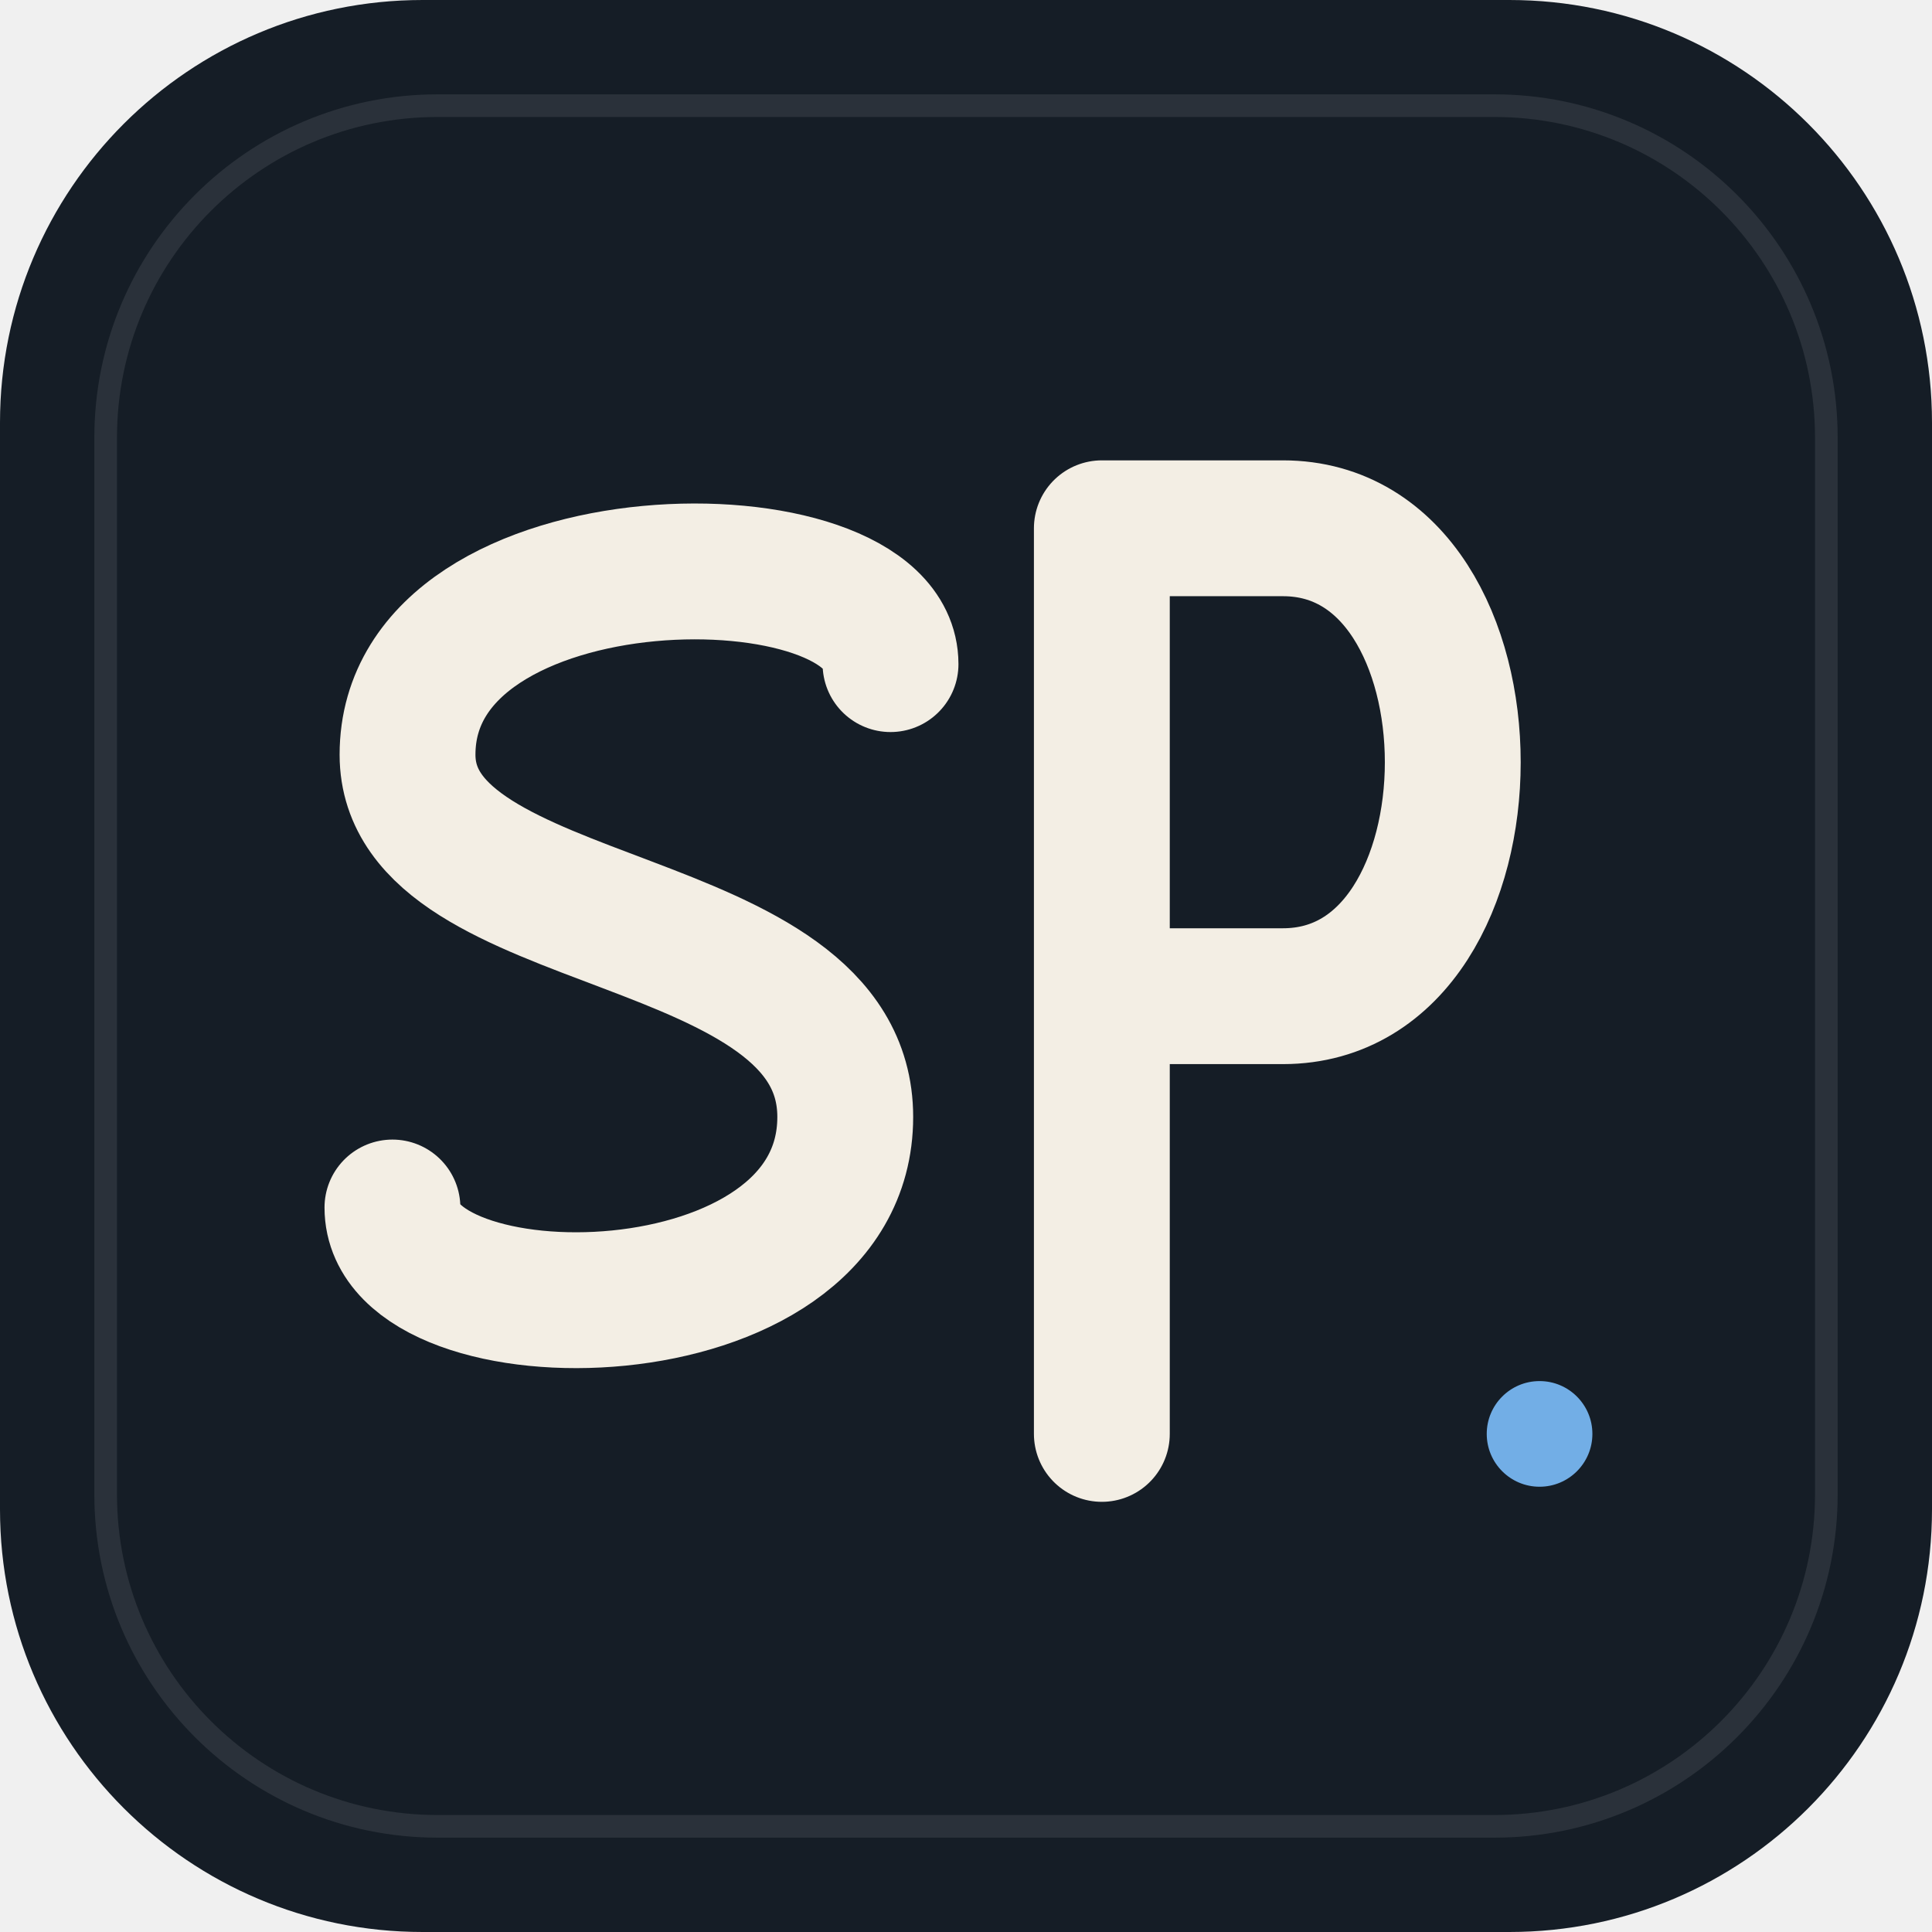
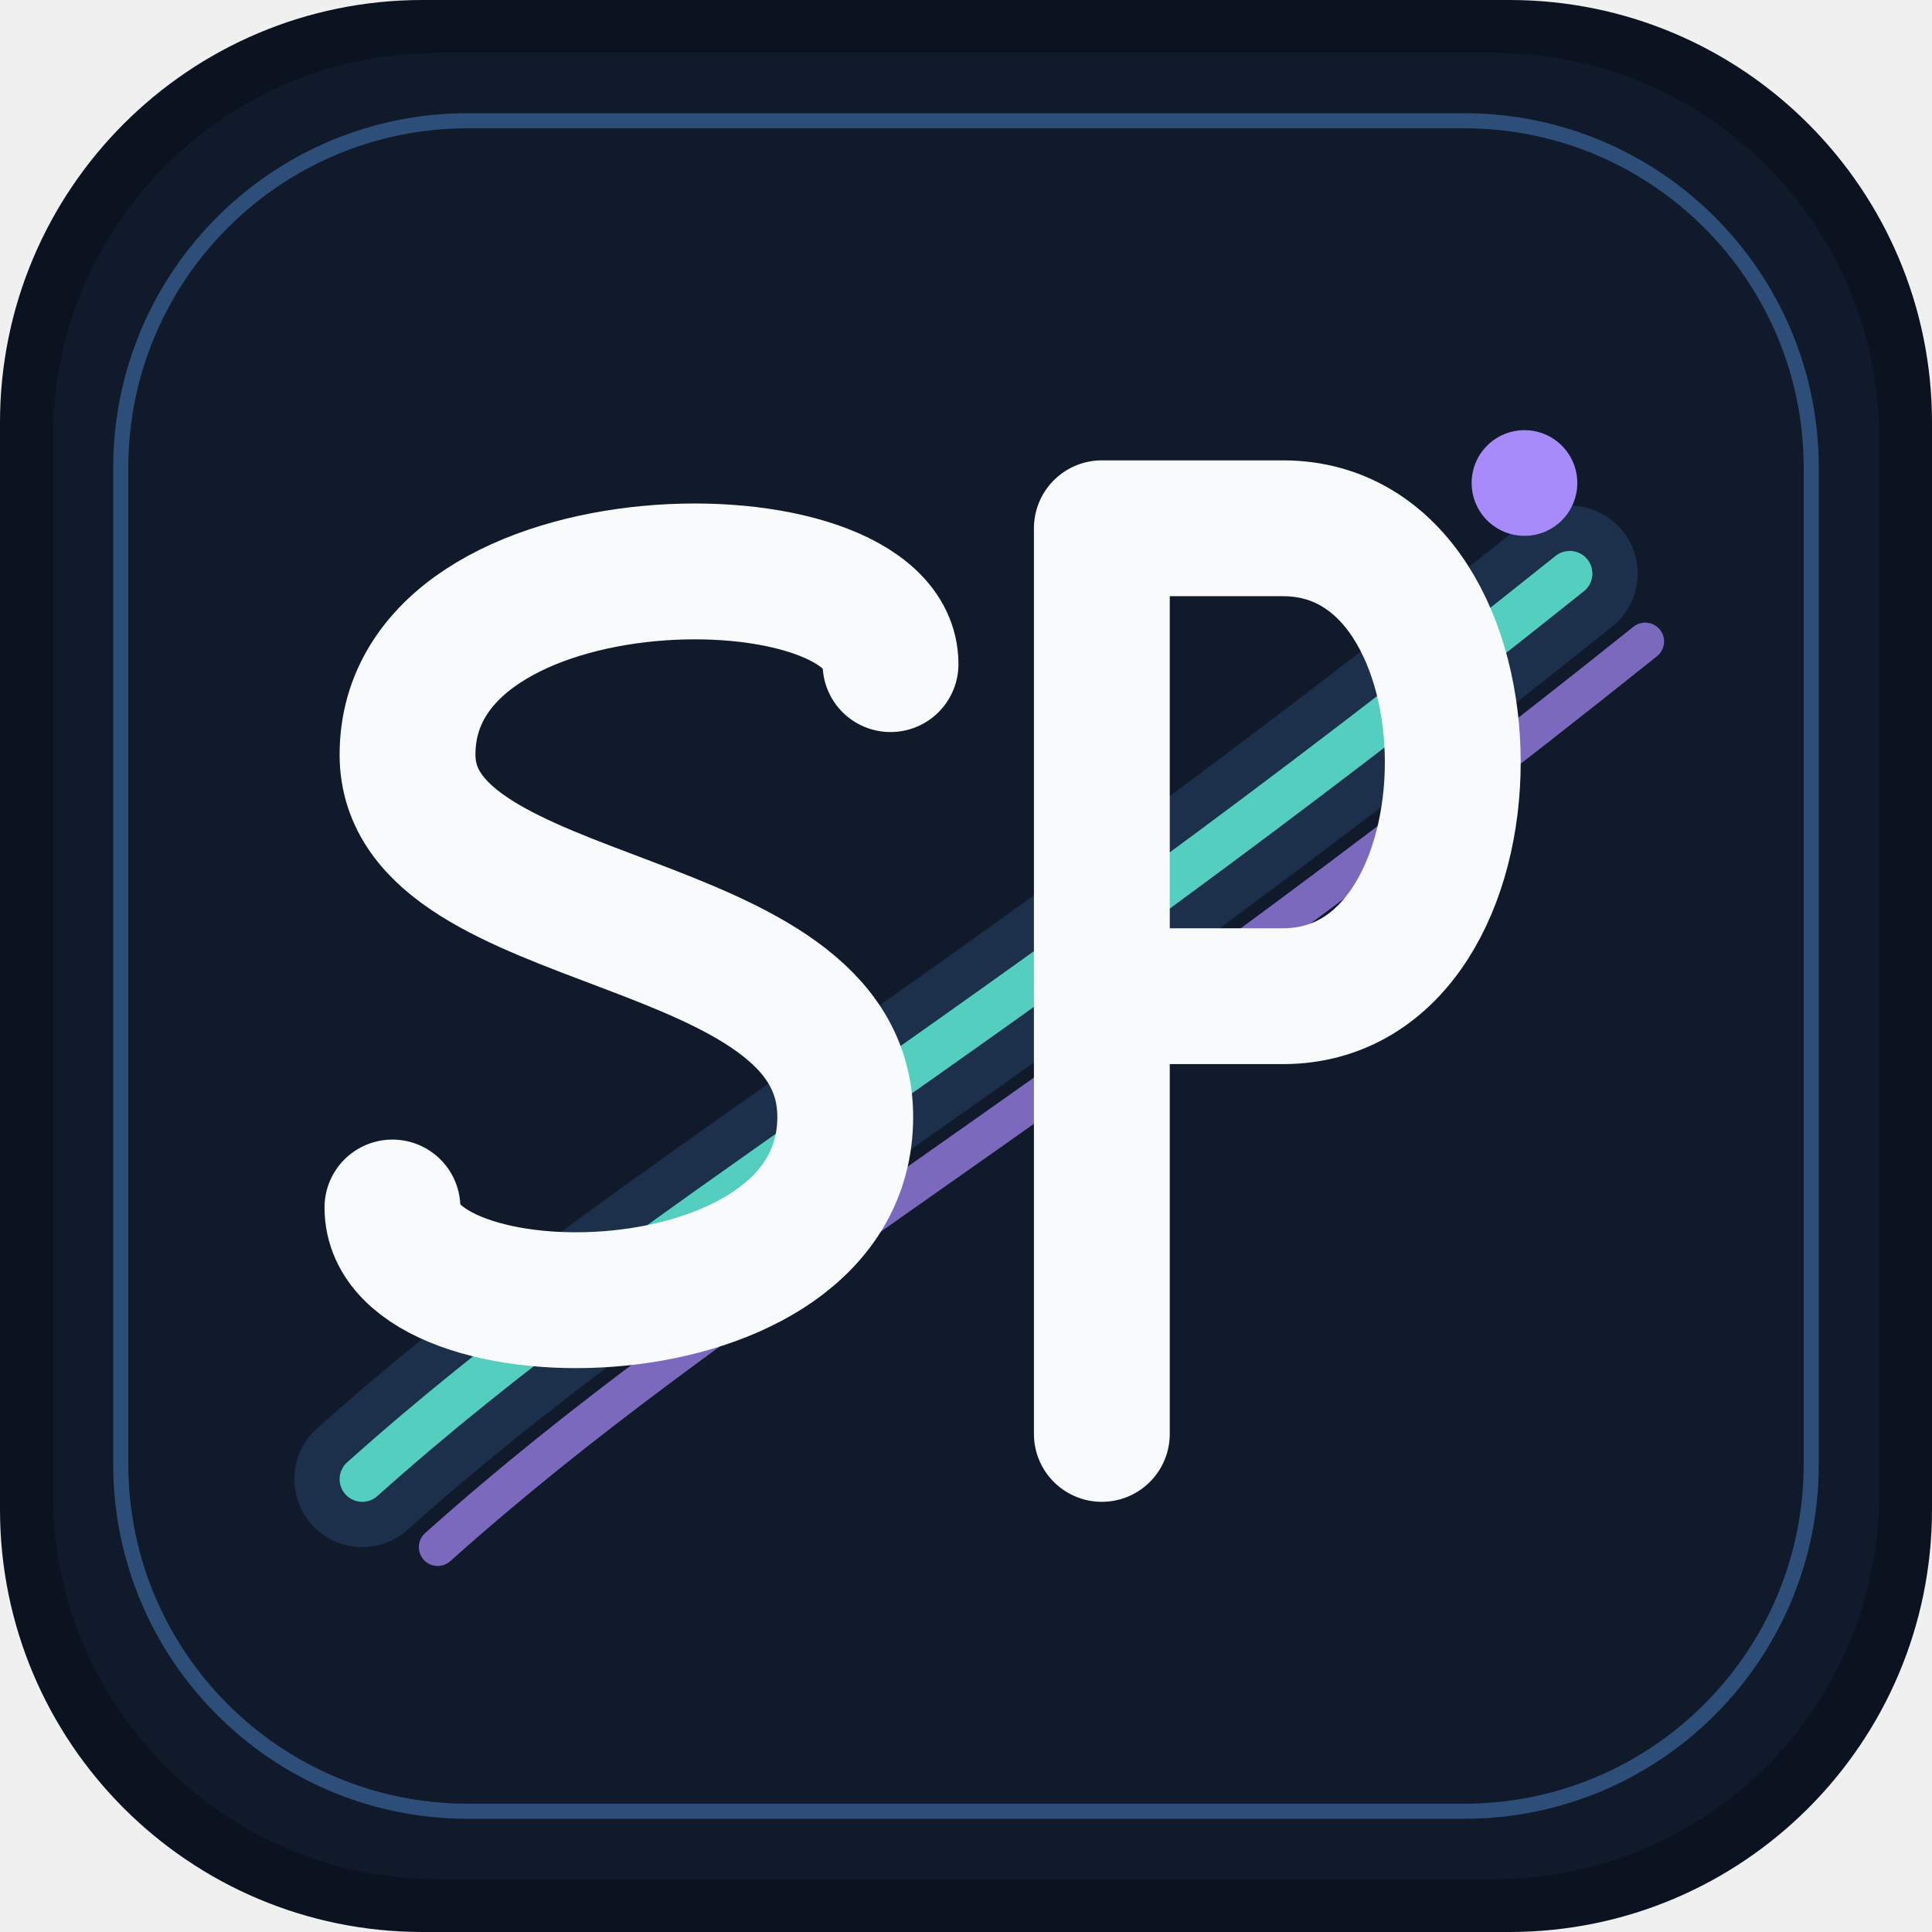
<svg xmlns="http://www.w3.org/2000/svg" viewBox="0 0 256 256" role="img" aria-labelledby="spLogoTitle">
-   <rect width="256" height="256" rx="56" fill="#151d26" />
-   <rect x="14" y="14" width="228" height="228" rx="44" fill="none" stroke="#ffffff" stroke-opacity=".09" stroke-width="3" />
-   <path d="M118 88C118 70 54 70 54 100C54 124 112 120 112 148C112 178 52 178 52 160" fill="none" stroke="#f3eee4" stroke-width="18" stroke-linecap="round" stroke-linejoin="round" />
-   <path d="M146 70V190M146 70H170C200 70 200 132 170 132H146" fill="none" stroke="#f3eee4" stroke-width="18" stroke-linecap="round" stroke-linejoin="round" />
-   <circle cx="204" cy="190" r="7" fill="#72aee6" />
+   <rect width="256" height="256" rx="56" fill="#0b1220" />
+   <rect x="7" y="7" width="242" height="242" rx="51" fill="#101a2b" />
+   <path d="M48 196C86 162 128 140 208 76" fill="none" stroke="#60a5fa" stroke-width="18" stroke-linecap="round" stroke-opacity=".16" />
+   <path d="M48 196C86 162 128 140 208 76" fill="none" stroke="#5eead4" stroke-width="6" stroke-linecap="round" stroke-opacity=".85" />
+   <path d="M58 205C96 171 138 149 218 85" fill="none" stroke="#a78bfa" stroke-width="5" stroke-linecap="round" stroke-opacity=".7" />
+   <rect x="16" y="16" width="224" height="224" rx="46" fill="none" stroke="#60a5fa" stroke-width="2" stroke-opacity=".38" />
+   <path d="M118 88C118 70 54 70 54 100C54 124 112 120 112 148C112 178 52 178 52 160" fill="none" stroke="#f8fafc" stroke-width="18" stroke-linecap="round" stroke-linejoin="round" />
+   <path d="M146 70V190M146 70H170C200 70 200 132 170 132H146" fill="none" stroke="#f8fafc" stroke-width="18" stroke-linecap="round" stroke-linejoin="round" />
+   <circle cx="202" cy="64" r="7" fill="#a78bfa" />
</svg>
